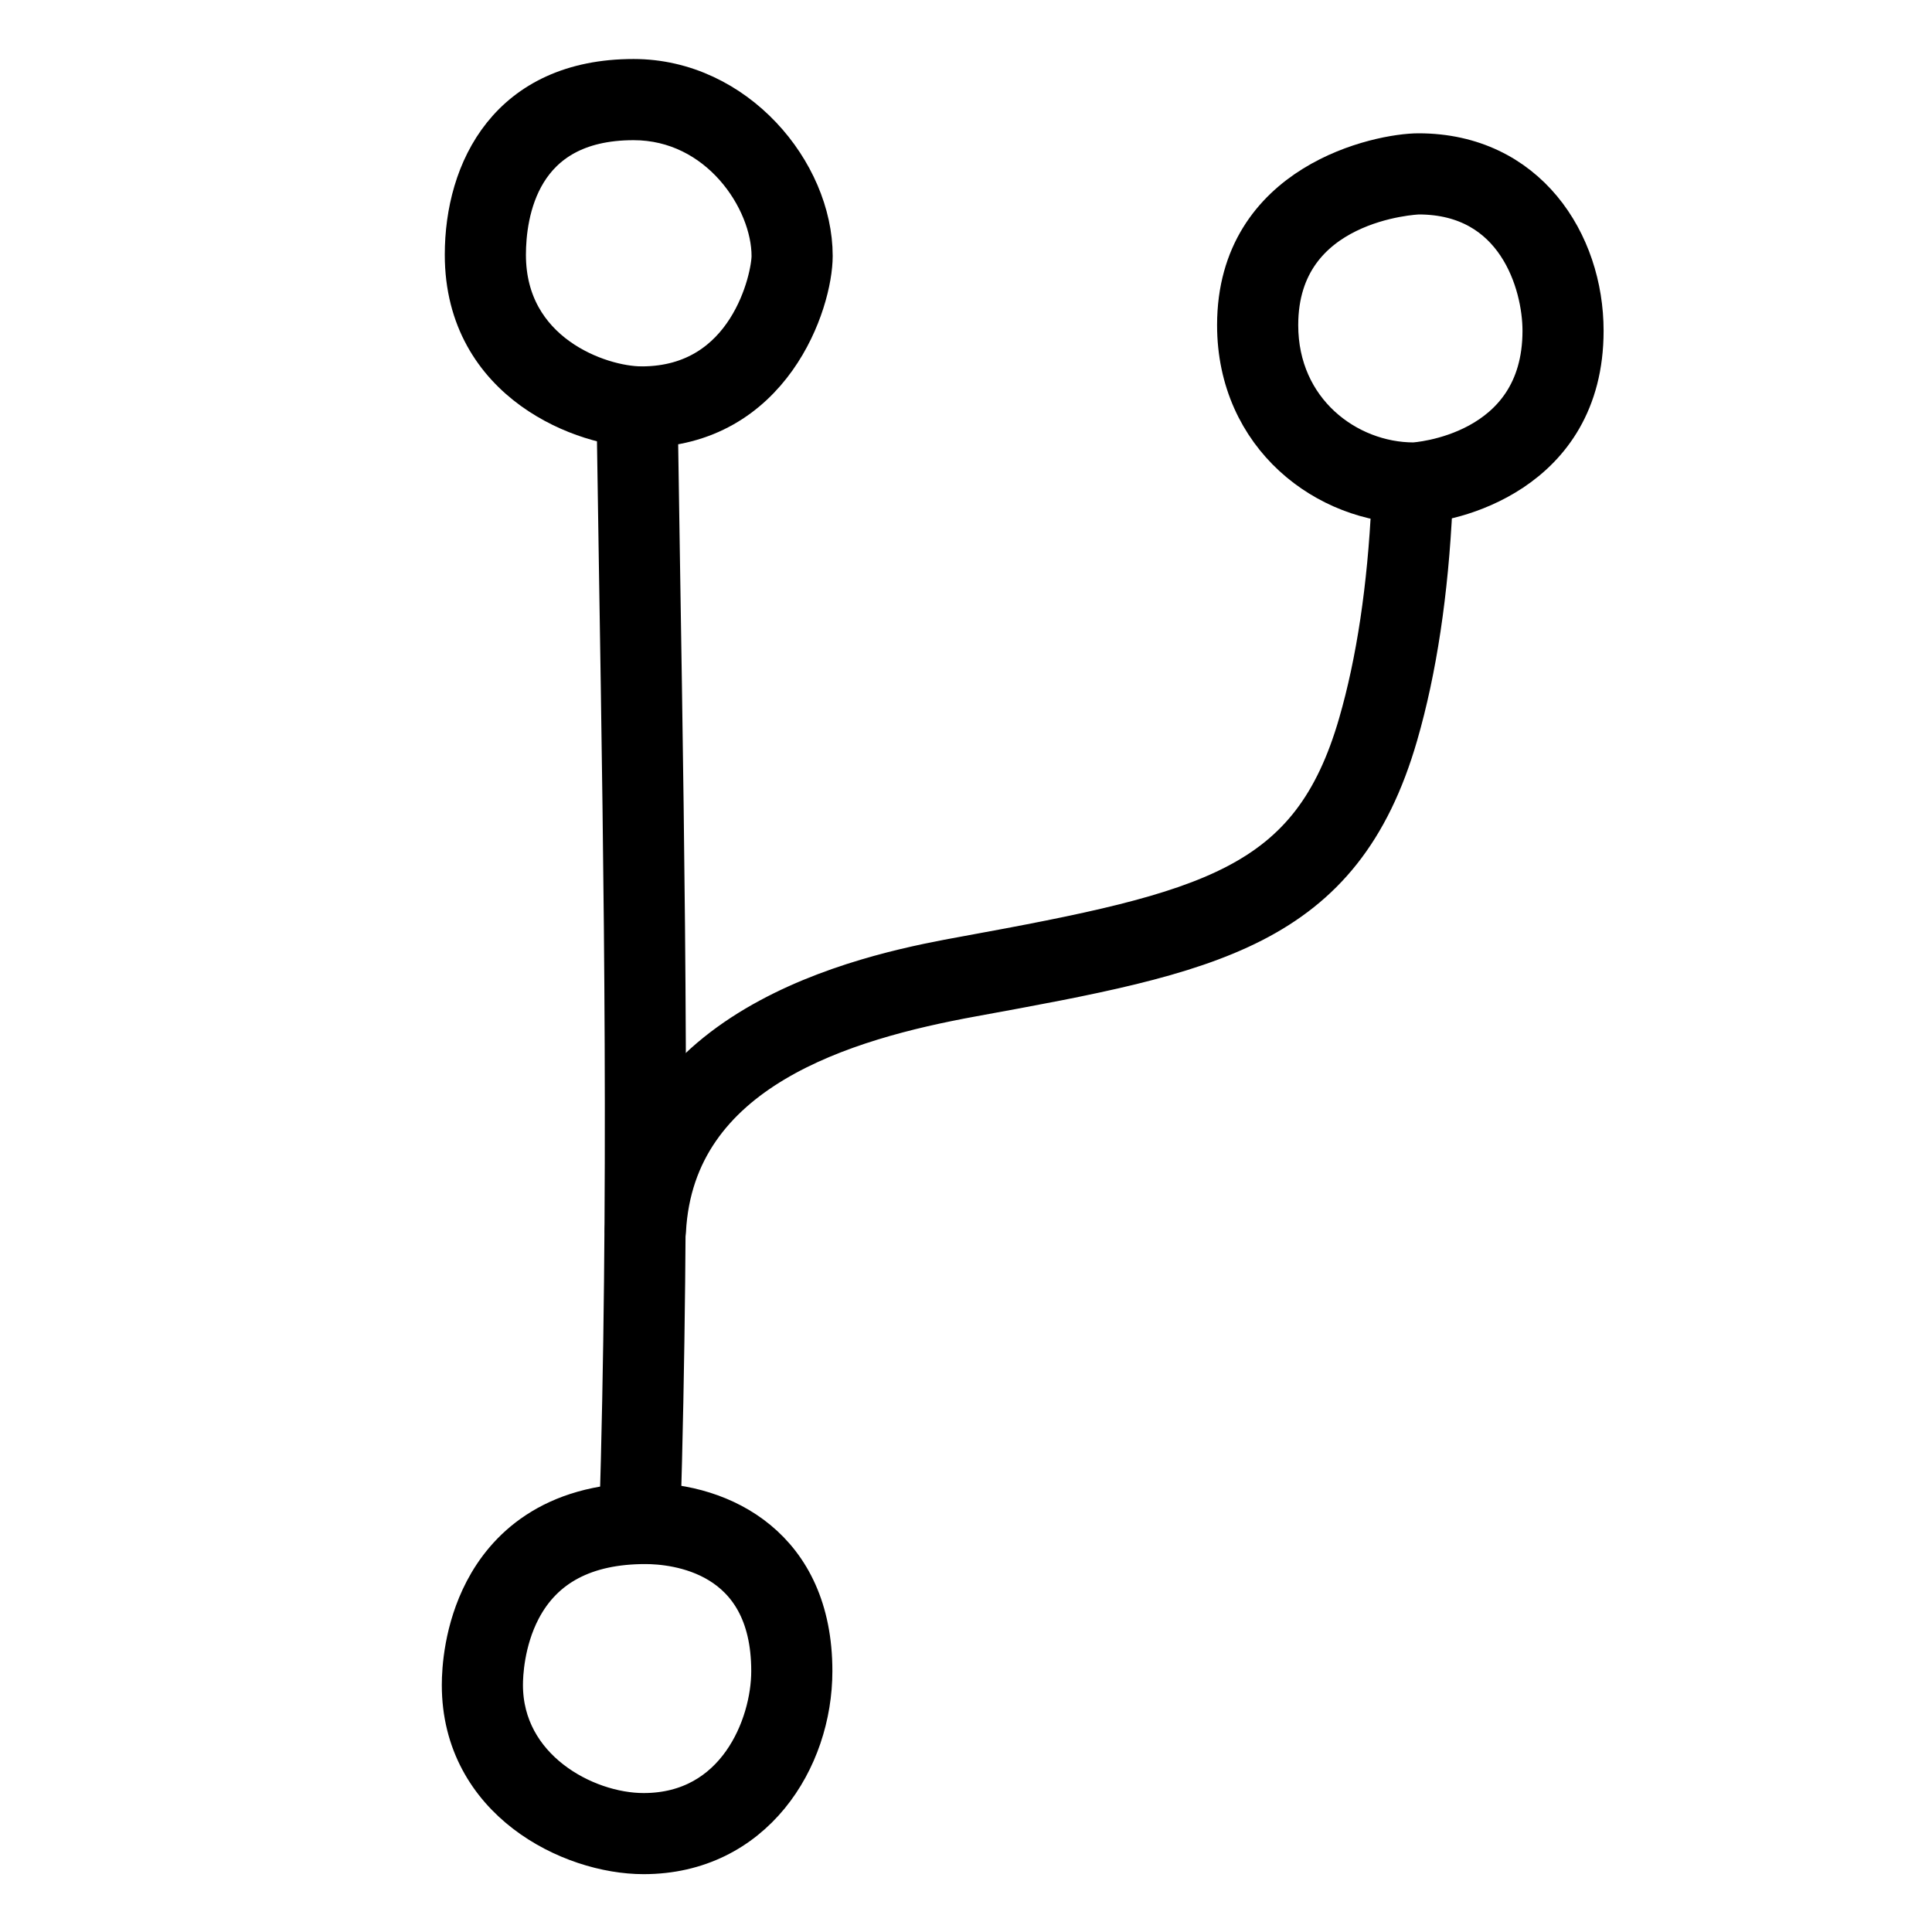
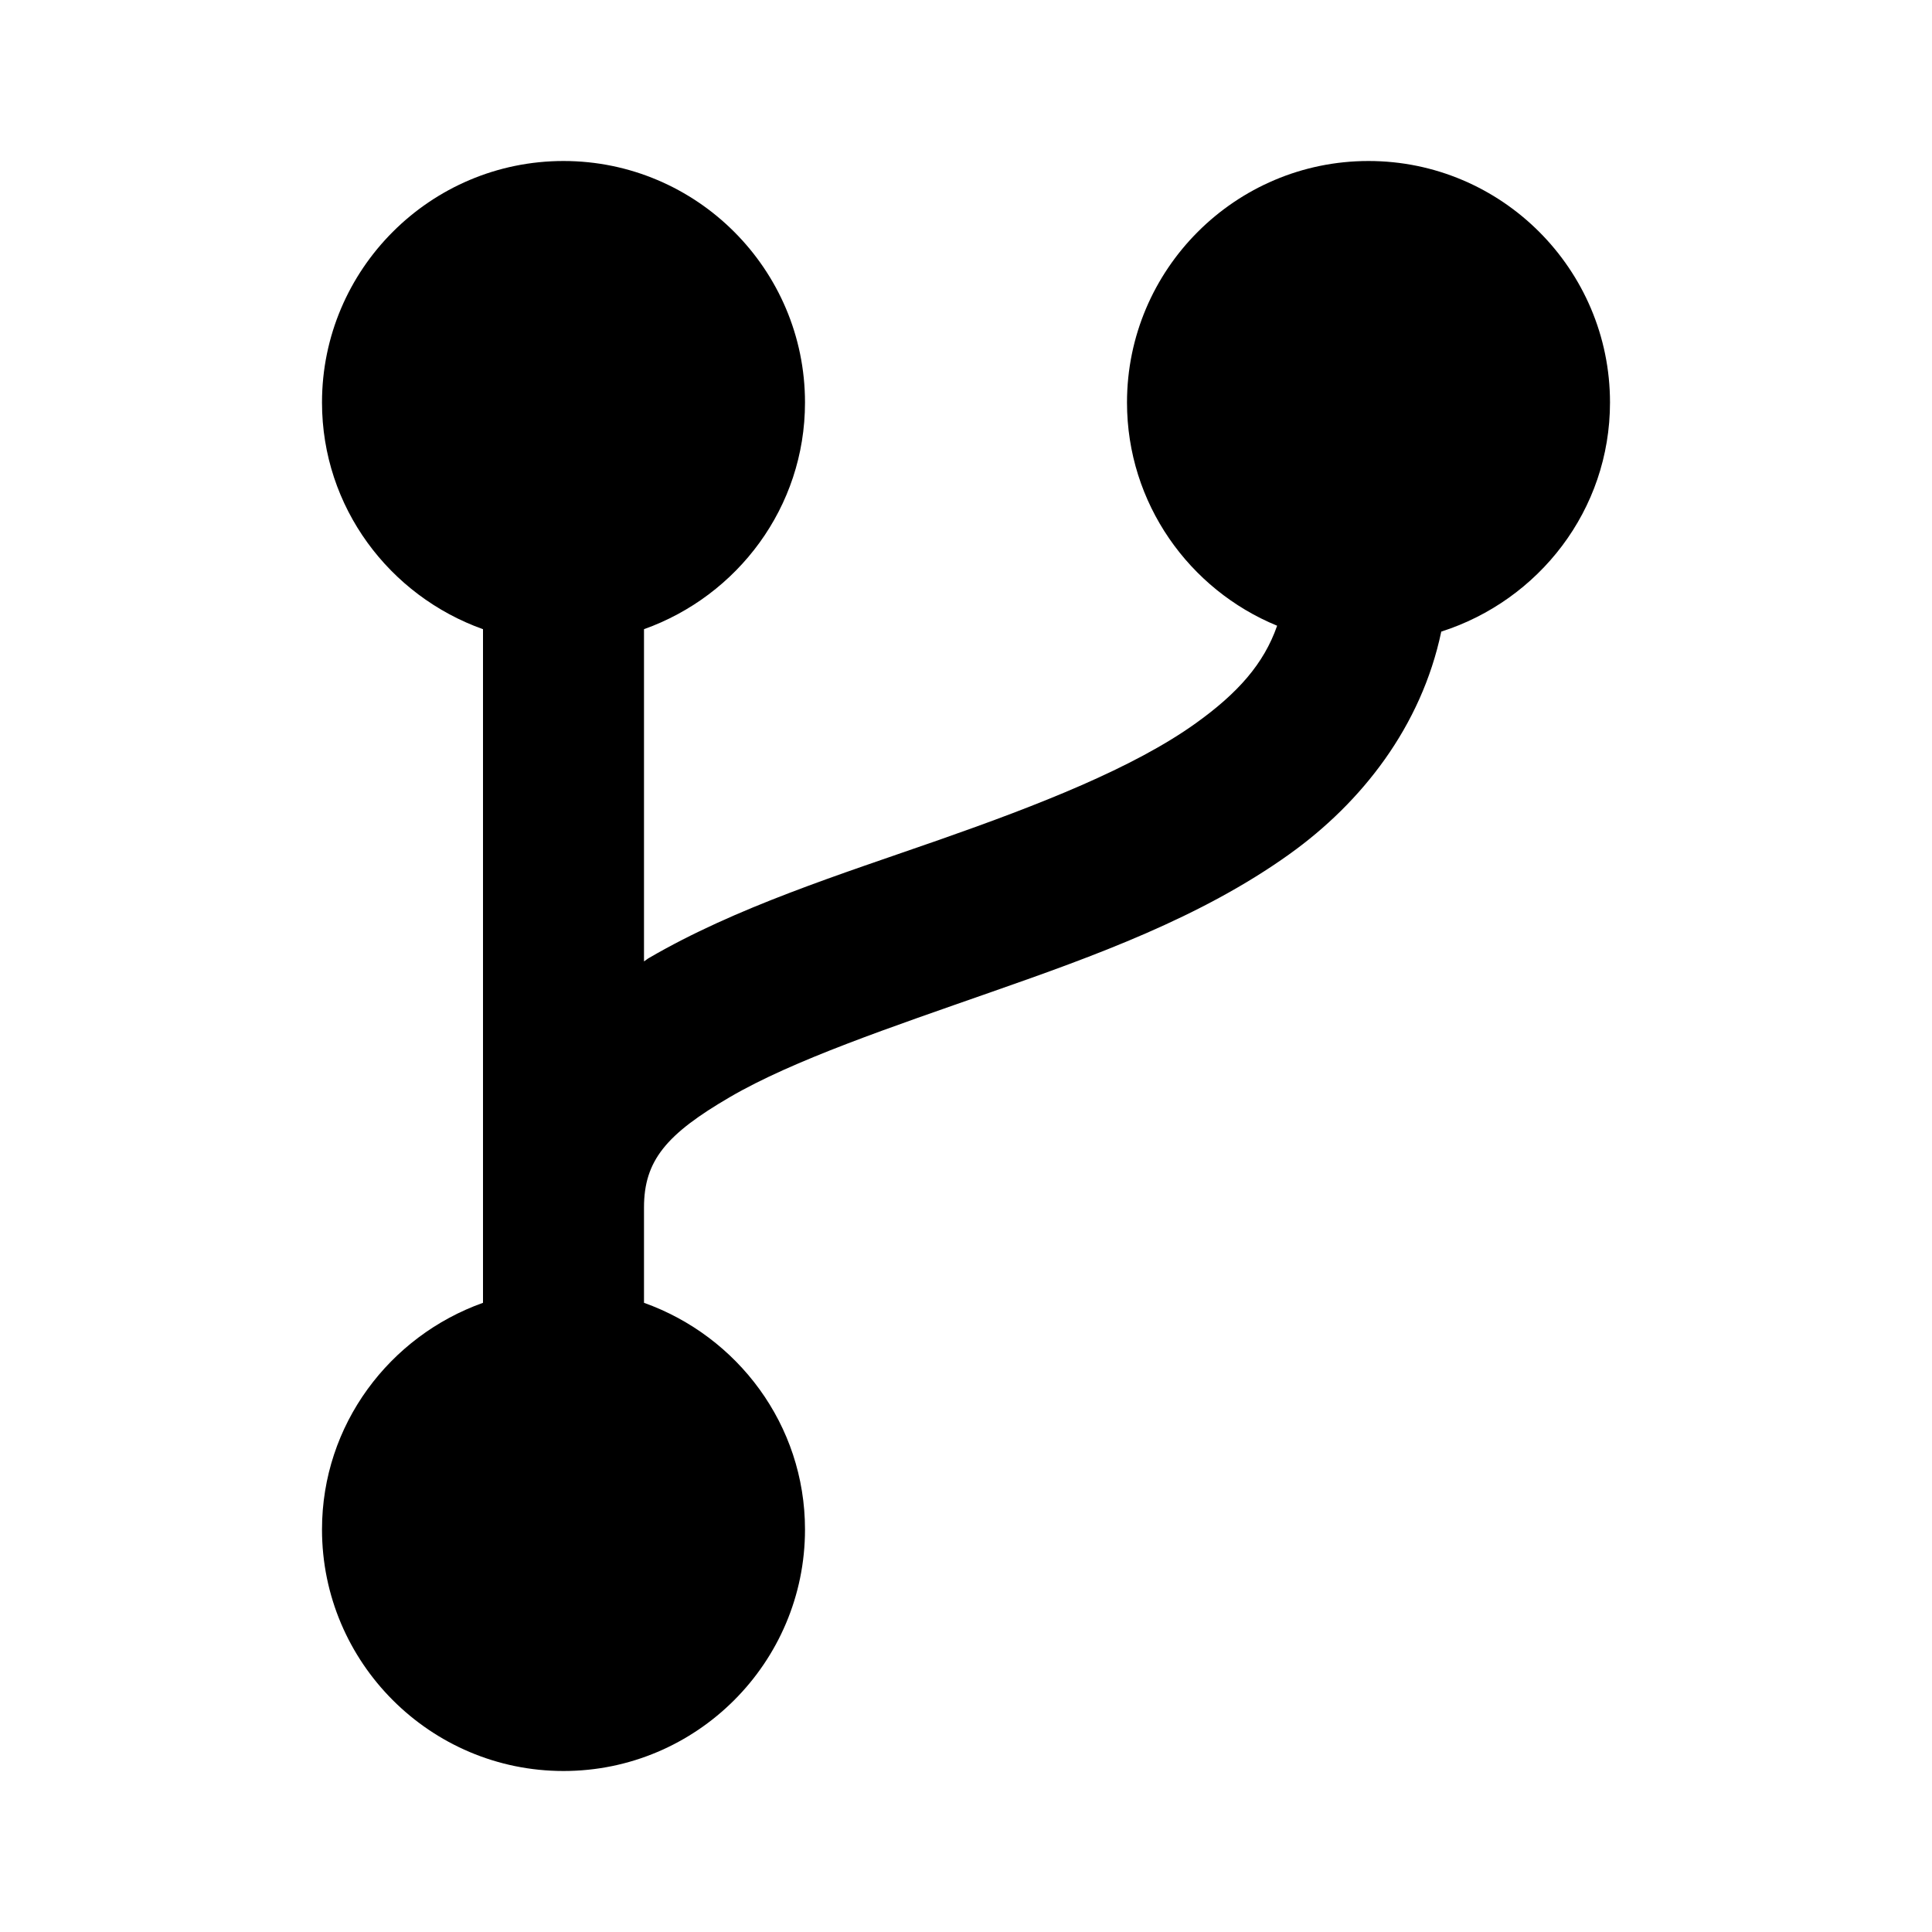
- <svg xmlns="http://www.w3.org/2000/svg" viewBox="0 0 50 50">
-   <path stroke="#000" stroke-width="1.1" stroke-linejoin="round" d="M16.656,47.953c-1.884,0-4.672-1.381-4.672-4.344c0-0.399,0.056-1.426,0.583-2.434c0.536-1.025,1.688-2.248,4.133-2.248 c1.98,0,4.292,1.131,4.292,4.319C20.993,45.528,19.473,47.953,16.656,47.953z M16.7,39.928c-1.561,0-2.653,0.576-3.247,1.711 c-0.436,0.834-0.469,1.716-0.469,1.966c0,2.187,2.132,3.349,3.672,3.349c2.431,0,3.336-2.273,3.336-3.706 C19.993,40.167,17.473,39.928,16.7,39.928z" />
-   <path stroke="#000" stroke-width="1.1" stroke-linejoin="round" d="M16.606,11.031c-1.424,0-4.545-1.117-4.545-4.437c0-2.184,1.139-4.517,4.336-4.517c2.634,0,4.603,2.4,4.603,4.547 C21,7.802,19.958,11.031,16.606,11.031z M16.397,3.078c-3.011,0-3.336,2.459-3.336,3.517c0,2.571,2.435,3.437,3.545,3.437 C19.41,10.031,20,7.186,20,6.625C20,5.144,18.629,3.078,16.397,3.078z" />
-   <path stroke="#000" stroke-width="1.1" stroke-linejoin="round" d="M16.558,39.875c-0.005,0-0.01,0-0.016,0c-0.276-0.009-0.493-0.239-0.485-0.516c0.254-8.341,0.127-16.307-0.008-24.739 l-0.063-4.081c-0.004-0.276,0.216-0.504,0.493-0.508c0.283,0.032,0.503,0.217,0.507,0.492l0.063,4.081 c0.135,8.444,0.262,16.421,0.008,24.786C17.049,39.661,16.827,39.875,16.558,39.875z" />
-   <path stroke="#000" stroke-width="1.1" stroke-linejoin="round" d="M16.703,32.331c-0.009,0-0.018,0-0.027-0.001c-0.276-0.015-0.487-0.25-0.473-0.525c0.294-5.477,6.68-6.643,8.778-7.026 c6.352-1.161,8.979-1.801,10.205-6.042c0.465-1.607,0.753-3.528,0.856-5.708c0.013-0.275,0.25-0.528,0.523-0.476 c0.276,0.013,0.489,0.247,0.476,0.522c-0.106,2.258-0.407,4.256-0.894,5.938c-1.448,5.005-4.835,5.624-10.986,6.749 c-3.309,0.604-7.733,1.894-7.958,6.095C17.188,32.124,16.967,32.331,16.703,32.331z" />
-   <path stroke="#000" stroke-width="1.1" stroke-linejoin="round" d="M36.586,13c-2.23,0-4.538-1.716-4.538-4.586C32.048,4.749,35.727,4,36.712,4c2.783,0,4.239,2.294,4.239,4.56 C40.952,12.246,37.508,13,36.586,13z M36.713,5c-0.061,0.002-3.665,0.153-3.665,3.414c0,2.244,1.799,3.586,3.538,3.586 c0.034,0,3.366-0.202,3.366-3.440C39.952,7.328,39.275,5.001,36.713,5z" />
+ <svg xmlns="http://www.w3.org/2000/svg" viewBox="0 0 24 24">
+   <path d="M 7 2 C 5.346 2 4 3.346 4 5 C 4 6.302 4.839 7.402 6 7.816 L 6 15 L 6 16.184 C 4.839 16.598 4 17.698 4 19 C 4 20.654 5.346 22 7 22 C 8.654 22 10 20.654 10 19 C 10 17.698 9.161 16.598 8 16.184 L 8 15 C 8 14.417 8.277 14.089 9.066 13.629 C 9.856 13.168 11.066 12.761 12.33 12.318 C 13.594 11.876 14.919 11.398 16.02 10.609 C 16.915 9.968 17.656 9.026 17.904 7.846 C 19.115 7.459 20 6.337 20 5 C 20 3.346 18.654 2 17 2 C 15.346 2 14 3.346 14 5 C 14 6.252 14.773 7.325 15.865 7.773 C 15.7 8.246 15.377 8.61 14.855 8.984 C 14.081 9.539 12.906 9.999 11.67 10.432 C 10.434 10.864 9.144 11.269 8.059 11.902 C 8.038 11.914 8.02 11.931 8 11.943 L 8 7.816 C 9.161 7.402 10 6.302 10 5 C 10 3.346 8.654 2 7 2 z" />
</svg>
